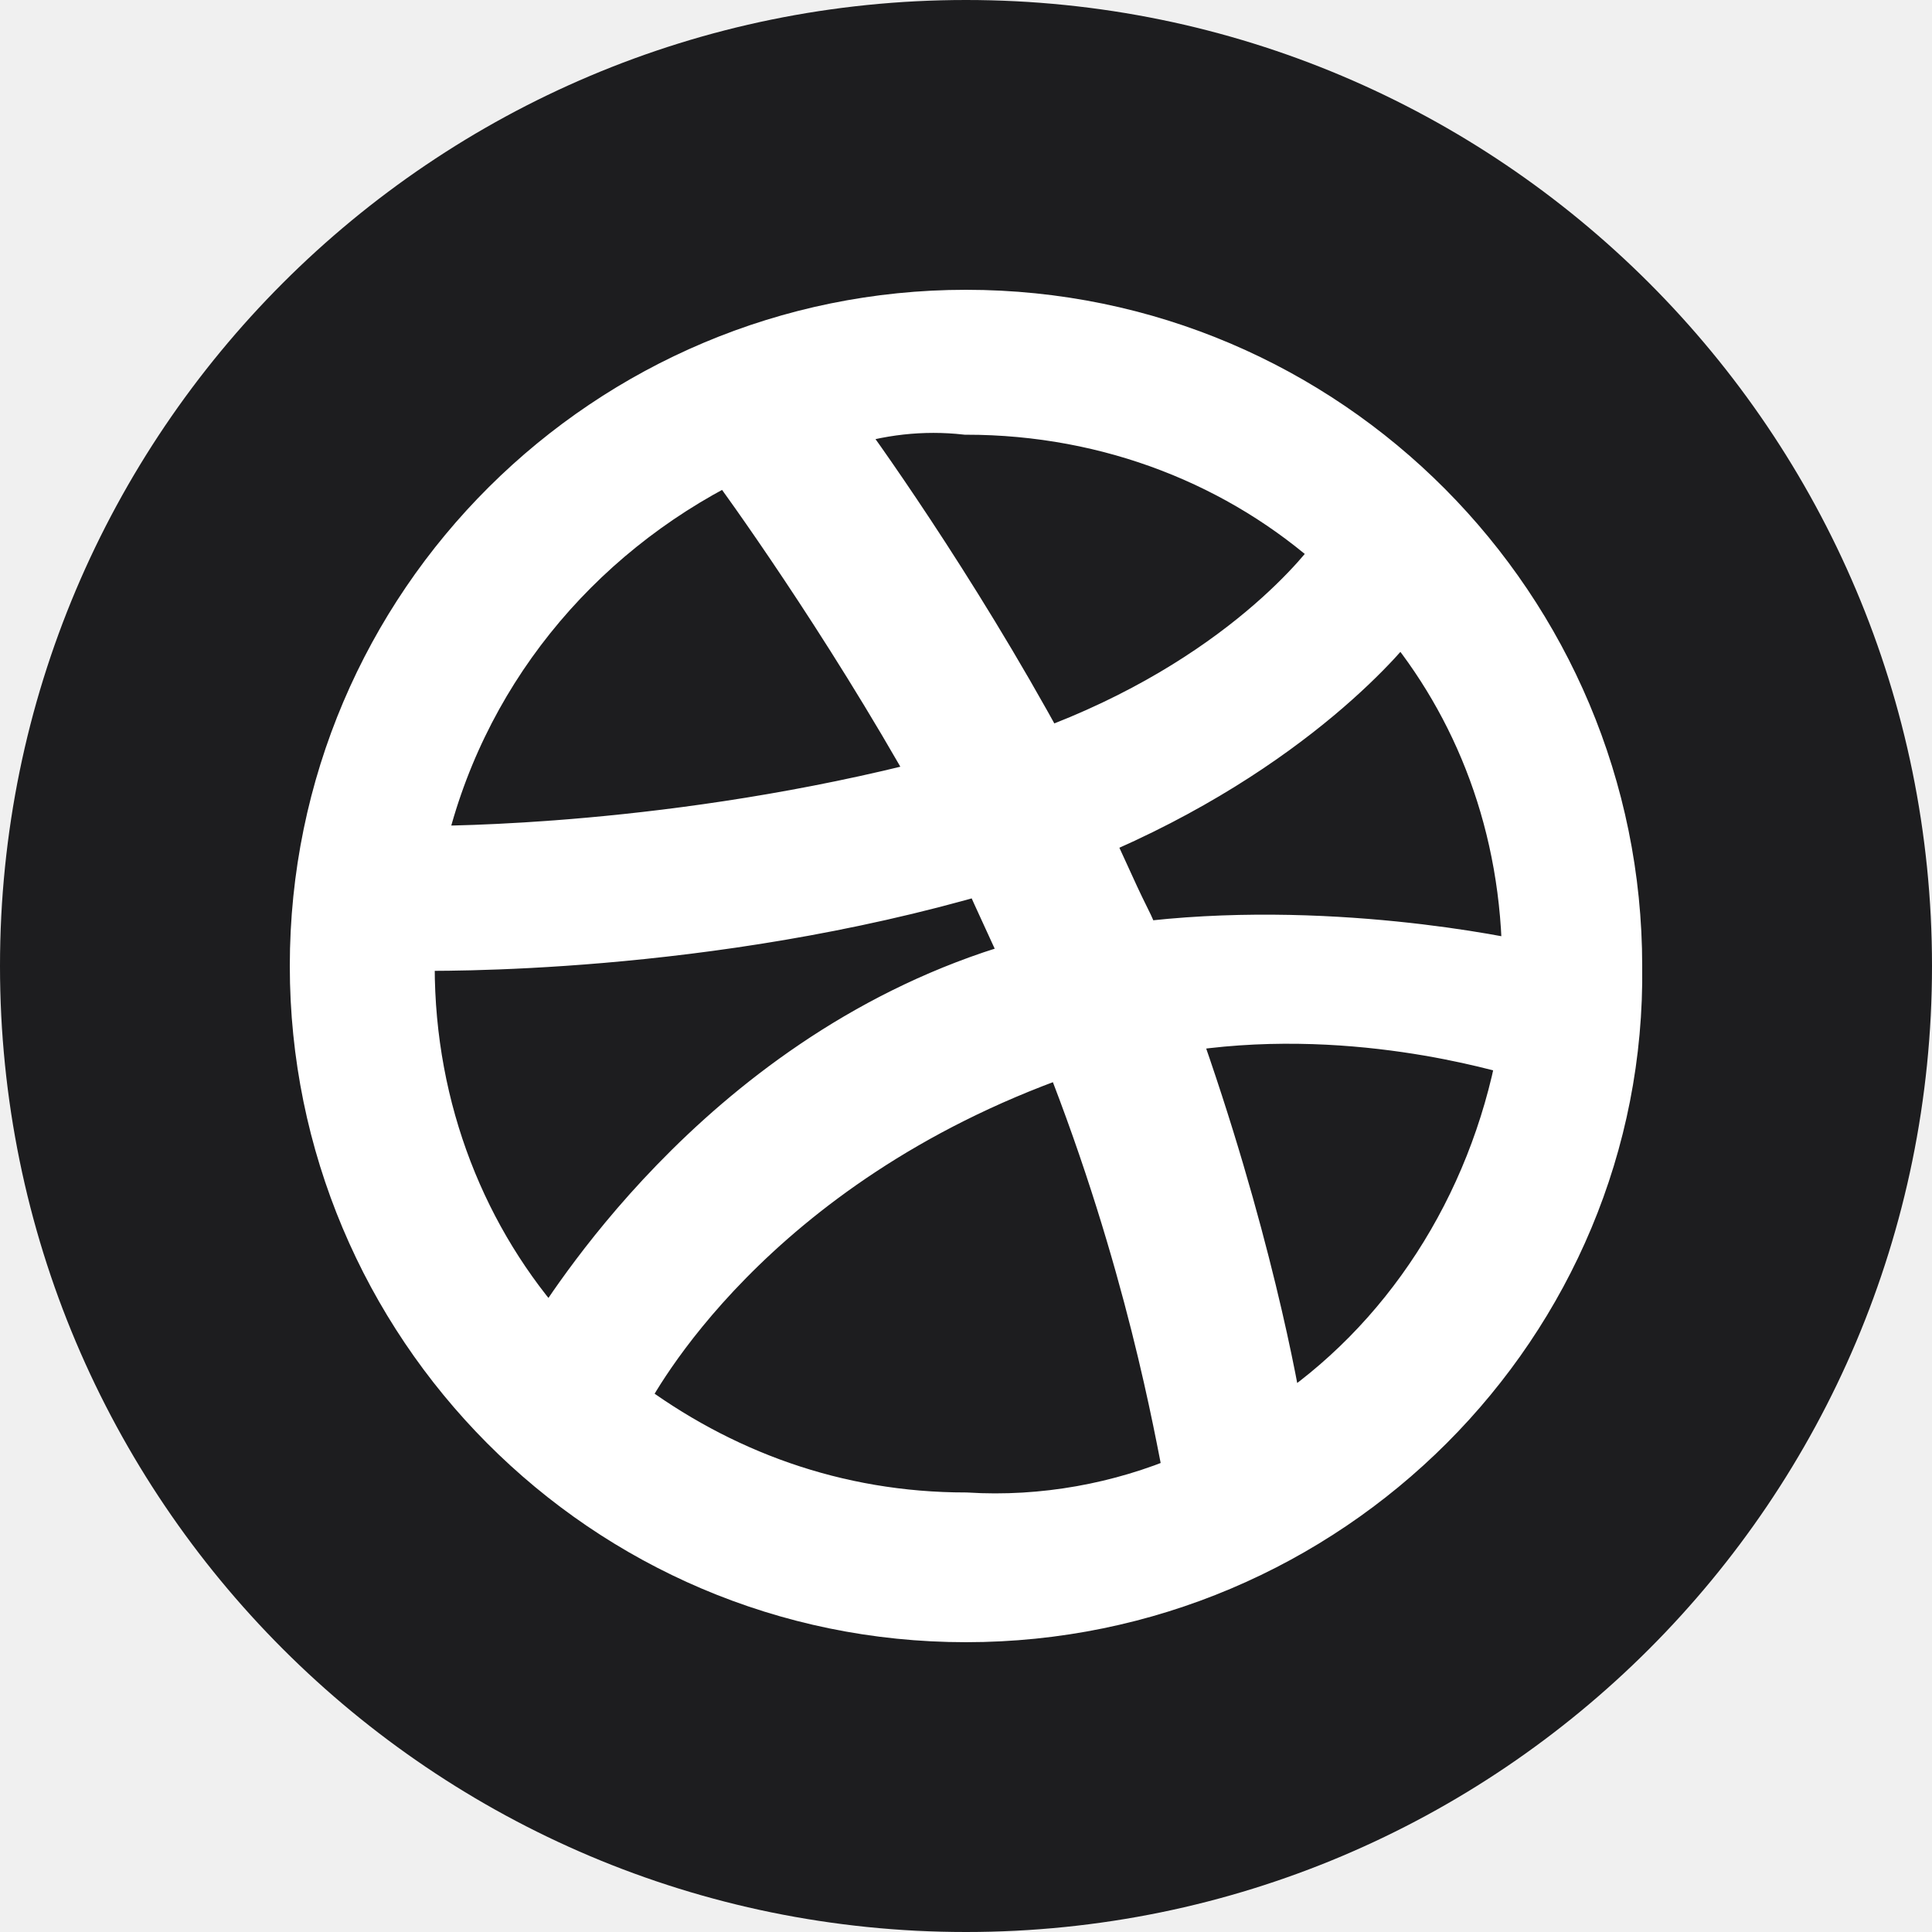
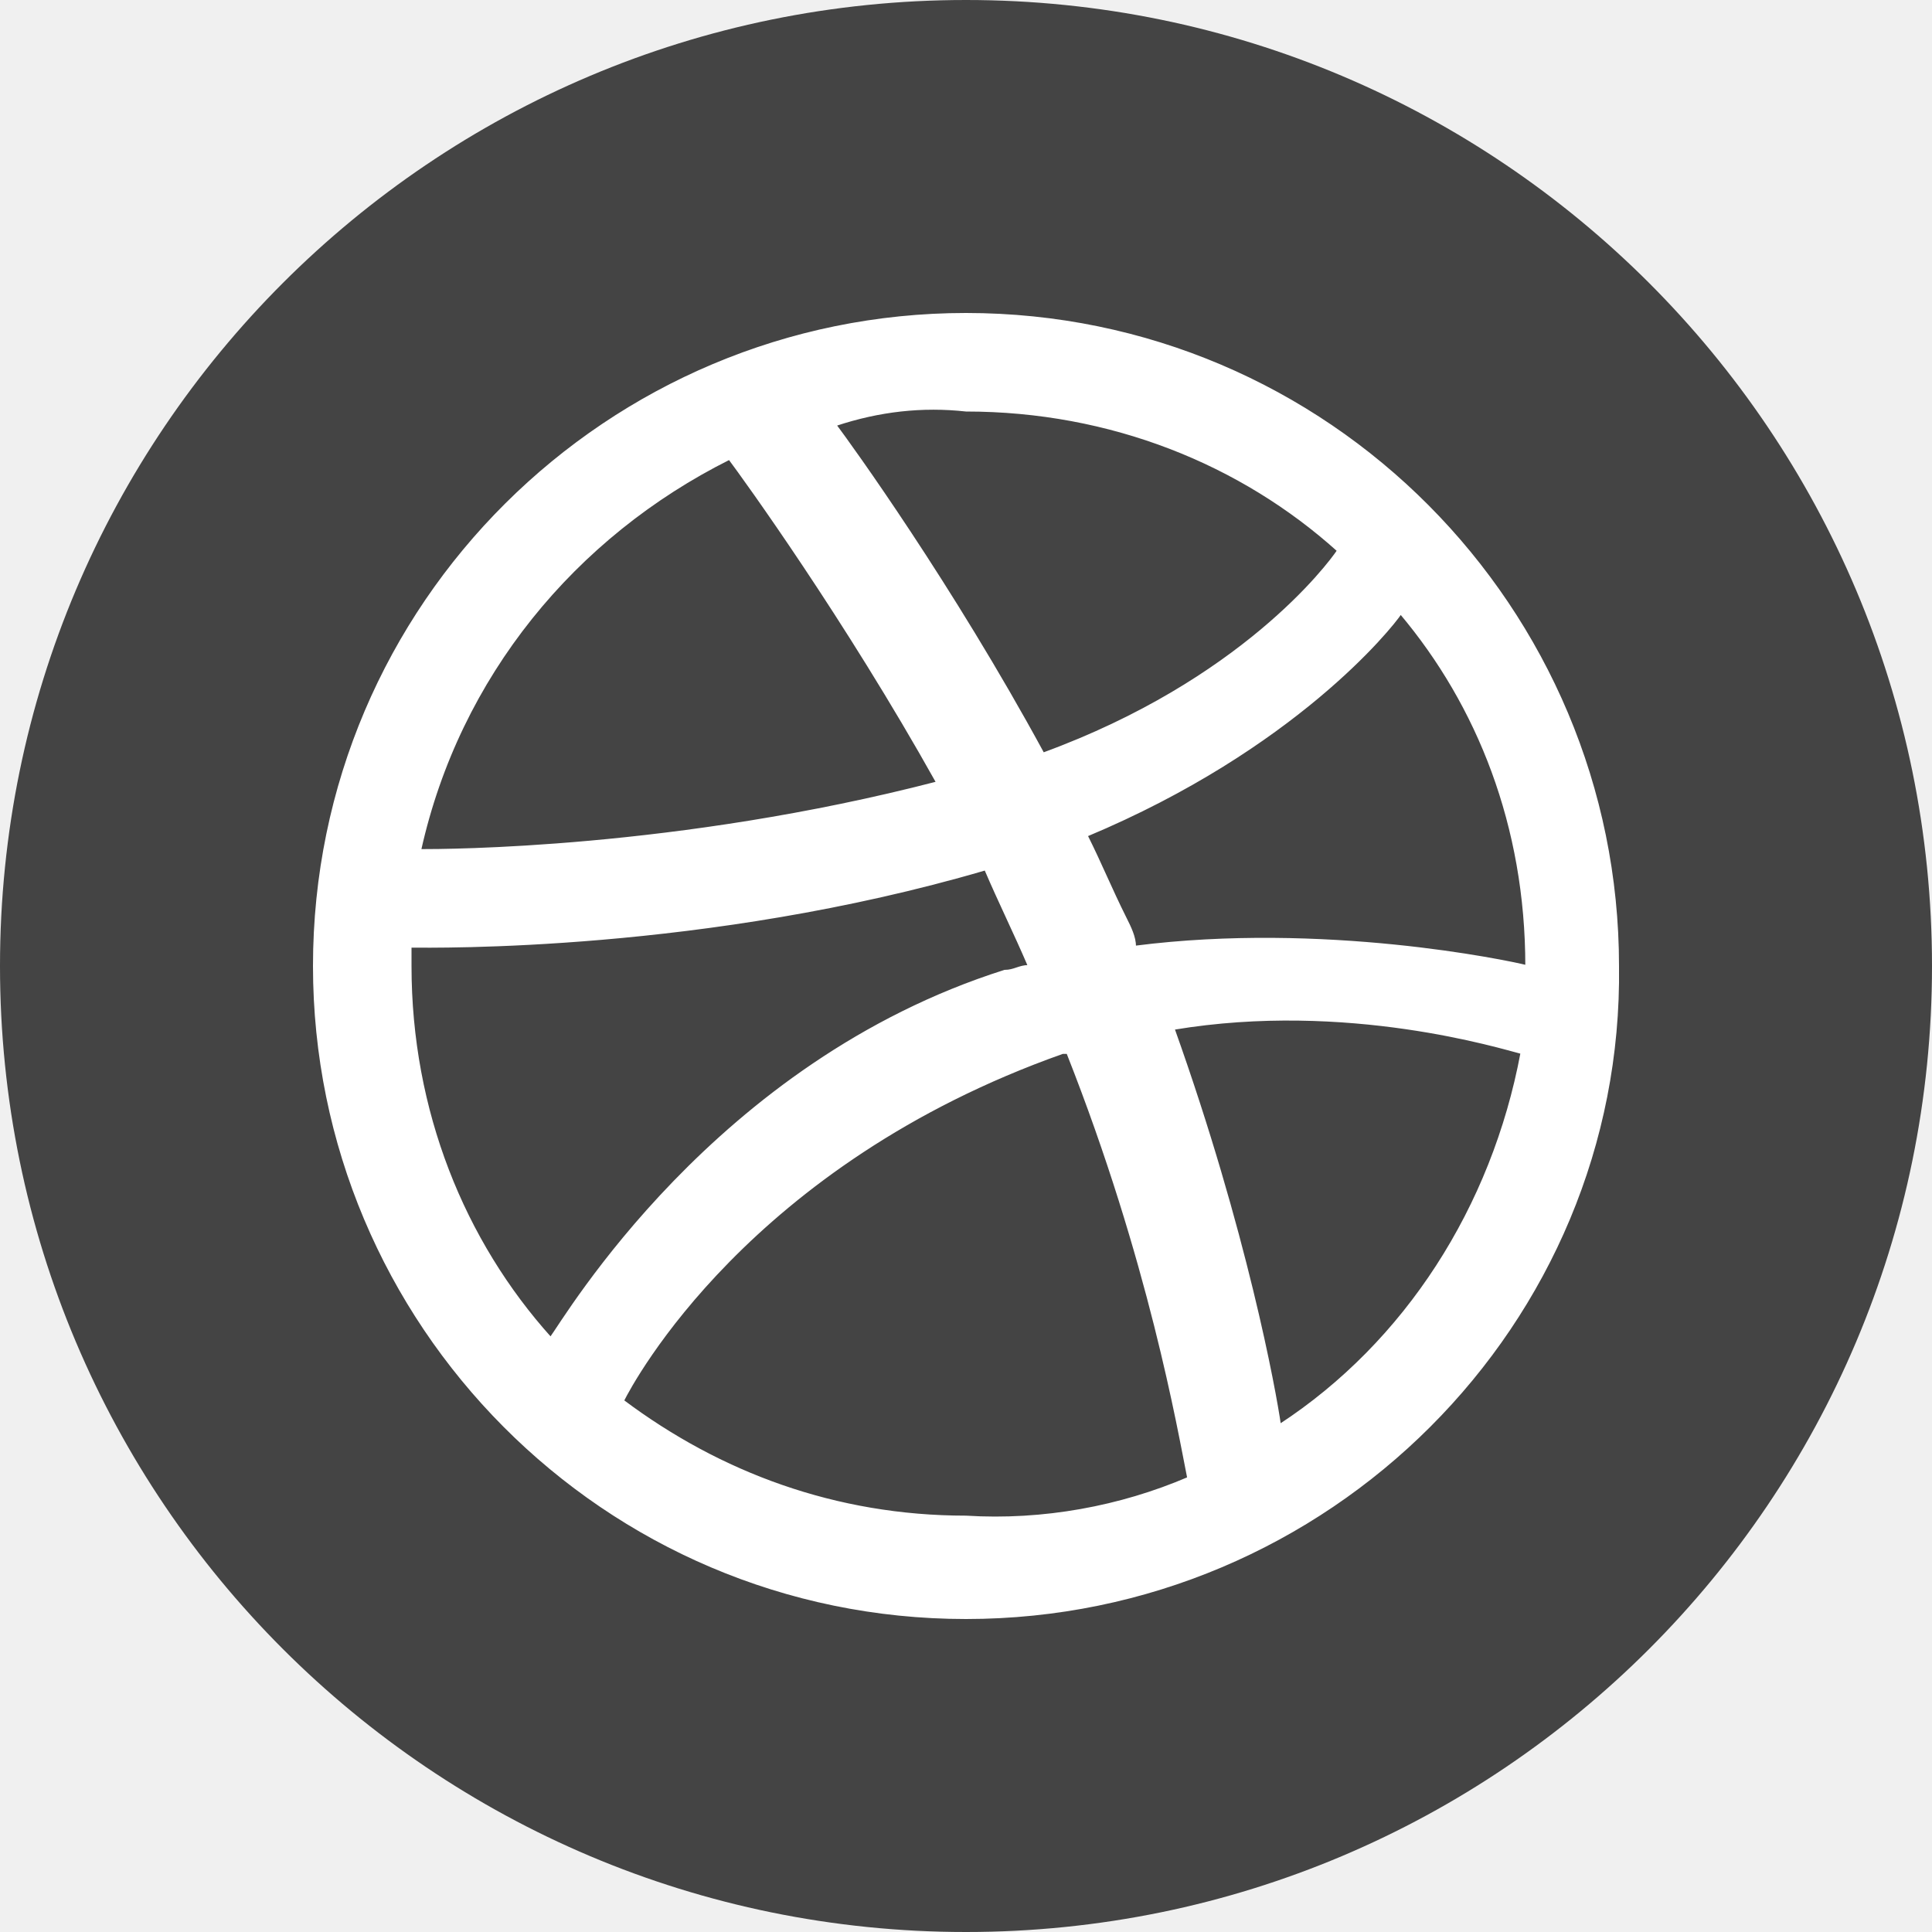
- <svg xmlns="http://www.w3.org/2000/svg" xmlns:xlink="http://www.w3.org/1999/xlink" version="1.1" id="Ebene_1" x="0px" y="0px" viewBox="0 0 40 40" enable-background="new 0 0 40 40" xml:space="preserve">
-   <circle fill="#1D1D1F" cx="20" cy="20" r="20" />
+ <svg xmlns="http://www.w3.org/2000/svg" xmlns:xlink="http://www.w3.org/1999/xlink" version="1.1" id="Ebene_1" x="0px" y="0px" viewBox="0 0 1000 1000" enable-background="new 0 0 1000 1000" xml:space="preserve">
+   <circle fill="#444444" cx="500" cy="500" r="500" />
  <g>
    <g>
-       <defs>
-         <path id="SVGID_1_" d="M20,33.5c-7.5,0-13.5-6.1-13.5-13.5c0-7.5,6.1-13.5,13.5-13.5c7.5,0,13.5,6.1,13.5,13.5     C33.6,27.4,27.5,33.5,20,33.5L20,33.5z M31.5,21.8c-0.4-0.1-3.6-1.1-7.2-0.5c1.5,4.2,2.1,7.5,2.2,8.2     C29.1,27.8,30.9,25,31.5,21.8L31.5,21.8z M24.6,30.6c-0.2-1-0.8-4.5-2.5-8.8c0,0-0.1,0-0.1,0c-6.5,2.3-8.9,6.8-9.1,7.2     c2,1.5,4.4,2.4,7.1,2.4C21.6,31.5,23.2,31.2,24.6,30.6L24.6,30.6z M11.4,27.7c0.3-0.4,3.4-5.7,9.4-7.6c0.2,0,0.3-0.1,0.5-0.1     c-0.3-0.7-0.6-1.3-0.9-2C14.6,19.7,9,19.6,8.5,19.6c0,0.1,0,0.2,0,0.4C8.5,23,9.6,25.7,11.4,27.7L11.4,27.7z M8.7,17.6     c0.5,0,5.3,0,10.7-1.4c-1.9-3.4-4-6.3-4.3-6.7C11.9,11.1,9.5,14,8.7,17.6L8.7,17.6z M17.3,8.8c0.3,0.4,2.4,3.3,4.3,6.8     c4.1-1.5,5.9-3.9,6.1-4.2c-2-1.8-4.7-2.9-7.7-2.9C19.1,8.4,18.2,8.5,17.3,8.8L17.3,8.8z M29,12.7c-0.2,0.3-2.2,2.8-6.5,4.6     c0.3,0.6,0.5,1.1,0.8,1.7c0.1,0.2,0.2,0.4,0.2,0.6c3.9-0.5,7.7,0.3,8.1,0.4C31.6,17.1,30.6,14.6,29,12.7L29,12.7z" />
-       </defs>
-       <clipPath id="SVGID_2_">
-         <use xlink:href="#SVGID_1_" overflow="visible" />
-       </clipPath>
-       <g clip-path="url(#SVGID_2_)">
-         <path fill="#FFFFFF" d="M33.7,33.6c-9.1,0-18.2,0-27.2,0c0-9.1,0-18.2,0-27.2c9.1,0,18.2,0,27.2,0C33.7,15.4,33.7,24.5,33.7,33.6     z" />
+       <g>
+         <defs>
+           <path id="SVGID_2_" d="M500,837.5C312.5,837.5,162.5,685,162.5,500c0-187.5,152.5-337.5,337.5-337.5      c187.5,0,337.5,152.5,337.5,337.5C840,685,687.5,837.5,500,837.5L500,837.5z M787.5,545c-10-2.5-90-27.5-180-12.5      c37.5,105,52.5,187.5,55,205C727.5,695,772.5,625,787.5,545L787.5,545z M615,765c-5-25-20-112.5-62.5-220H550      c-162.5,57.5-222.5,170-227.5,180c50,37.5,110,60,177.5,60C540,787.5,580,780,615,765L615,765z M285,692.5      c7.5-10,85-142.5,235-190c5,0,7.5-2.5,12.5-2.5c-7.5-17.5-15-32.5-22.5-50c-145,42.5-285,40-297.5,40c0,2.5,0,5,0,10      C212.5,575,240,642.5,285,692.5L285,692.5z M217.5,440c12.5,0,132.5,0,267.5-35c-47.5-85-100-157.5-107.5-167.5      C297.5,277.5,237.5,350,217.5,440L217.5,440z M432.5,220c7.5,10,60,82.5,107.5,170c102.5-37.5,147.5-97.5,152.5-105      c-50-45-117.5-72.5-192.5-72.5C477.5,210,455,212.5,432.5,220L432.5,220z M725,317.5c-5,7.5-55,70-162.5,115      c7.5,15,12.5,27.5,20,42.5c2.5,5,5,10,5,15C685,477.5,780,497.5,790,500C790,427.5,765,365,725,317.5L725,317.5z" />
+         </defs>
+         <clipPath id="SVGID_3_">
+           <use xlink:href="#SVGID_2_" overflow="visible" />
+         </clipPath>
+         <g clip-path="url(#SVGID_3_)">
+           <path fill="#FFFFFF" d="M842.5,840c-227.5,0-455,0-680,0c0-227.5,0-455,0-680c227.5,0,455,0,680,0      C842.5,385,842.5,612.5,842.5,840z" />
+         </g>
      </g>
-       <use xlink:href="#SVGID_1_" overflow="visible" fill-rule="evenodd" clip-rule="evenodd" fill="none" stroke="#FFFFFF" stroke-miterlimit="10" />
+       <g>
+         <path id="SVGID_1_" fill="none" stroke="#FFFFFF" stroke-miterlimit="10" d="M500,837.5C312.5,837.5,162.5,685,162.5,500     c0-187.5,152.5-337.5,337.5-337.5c187.5,0,337.5,152.5,337.5,337.5C840,685,687.5,837.5,500,837.5L500,837.5z M787.5,545     c-10-2.5-90-27.5-180-12.5c37.5,105,52.5,187.5,55,205C727.5,695,772.5,625,787.5,545L787.5,545z M615,765     c-5-25-20-112.5-62.5-220H550c-162.5,57.5-222.5,170-227.5,180c50,37.5,110,60,177.5,60C540,787.5,580,780,615,765L615,765z      M285,692.5c7.5-10,85-142.5,235-190c5,0,7.5-2.5,12.5-2.5c-7.5-17.5-15-32.5-22.5-50c-145,42.5-285,40-297.5,40c0,2.5,0,5,0,10     C212.5,575,240,642.5,285,692.5L285,692.5z M217.5,440c12.5,0,132.5,0,267.5-35c-47.5-85-100-157.5-107.5-167.5     C297.5,277.5,237.5,350,217.5,440L217.5,440z M432.5,220c7.5,10,60,82.5,107.5,170c102.5-37.5,147.5-97.5,152.5-105     c-50-45-117.5-72.5-192.5-72.5C477.5,210,455,212.5,432.5,220L432.5,220z M725,317.5c-5,7.5-55,70-162.5,115     c7.5,15,12.5,27.5,20,42.5c2.5,5,5,10,5,15C685,477.5,780,497.5,790,500C790,427.5,765,365,725,317.5L725,317.5z" />
+       </g>
    </g>
  </g>
</svg>
